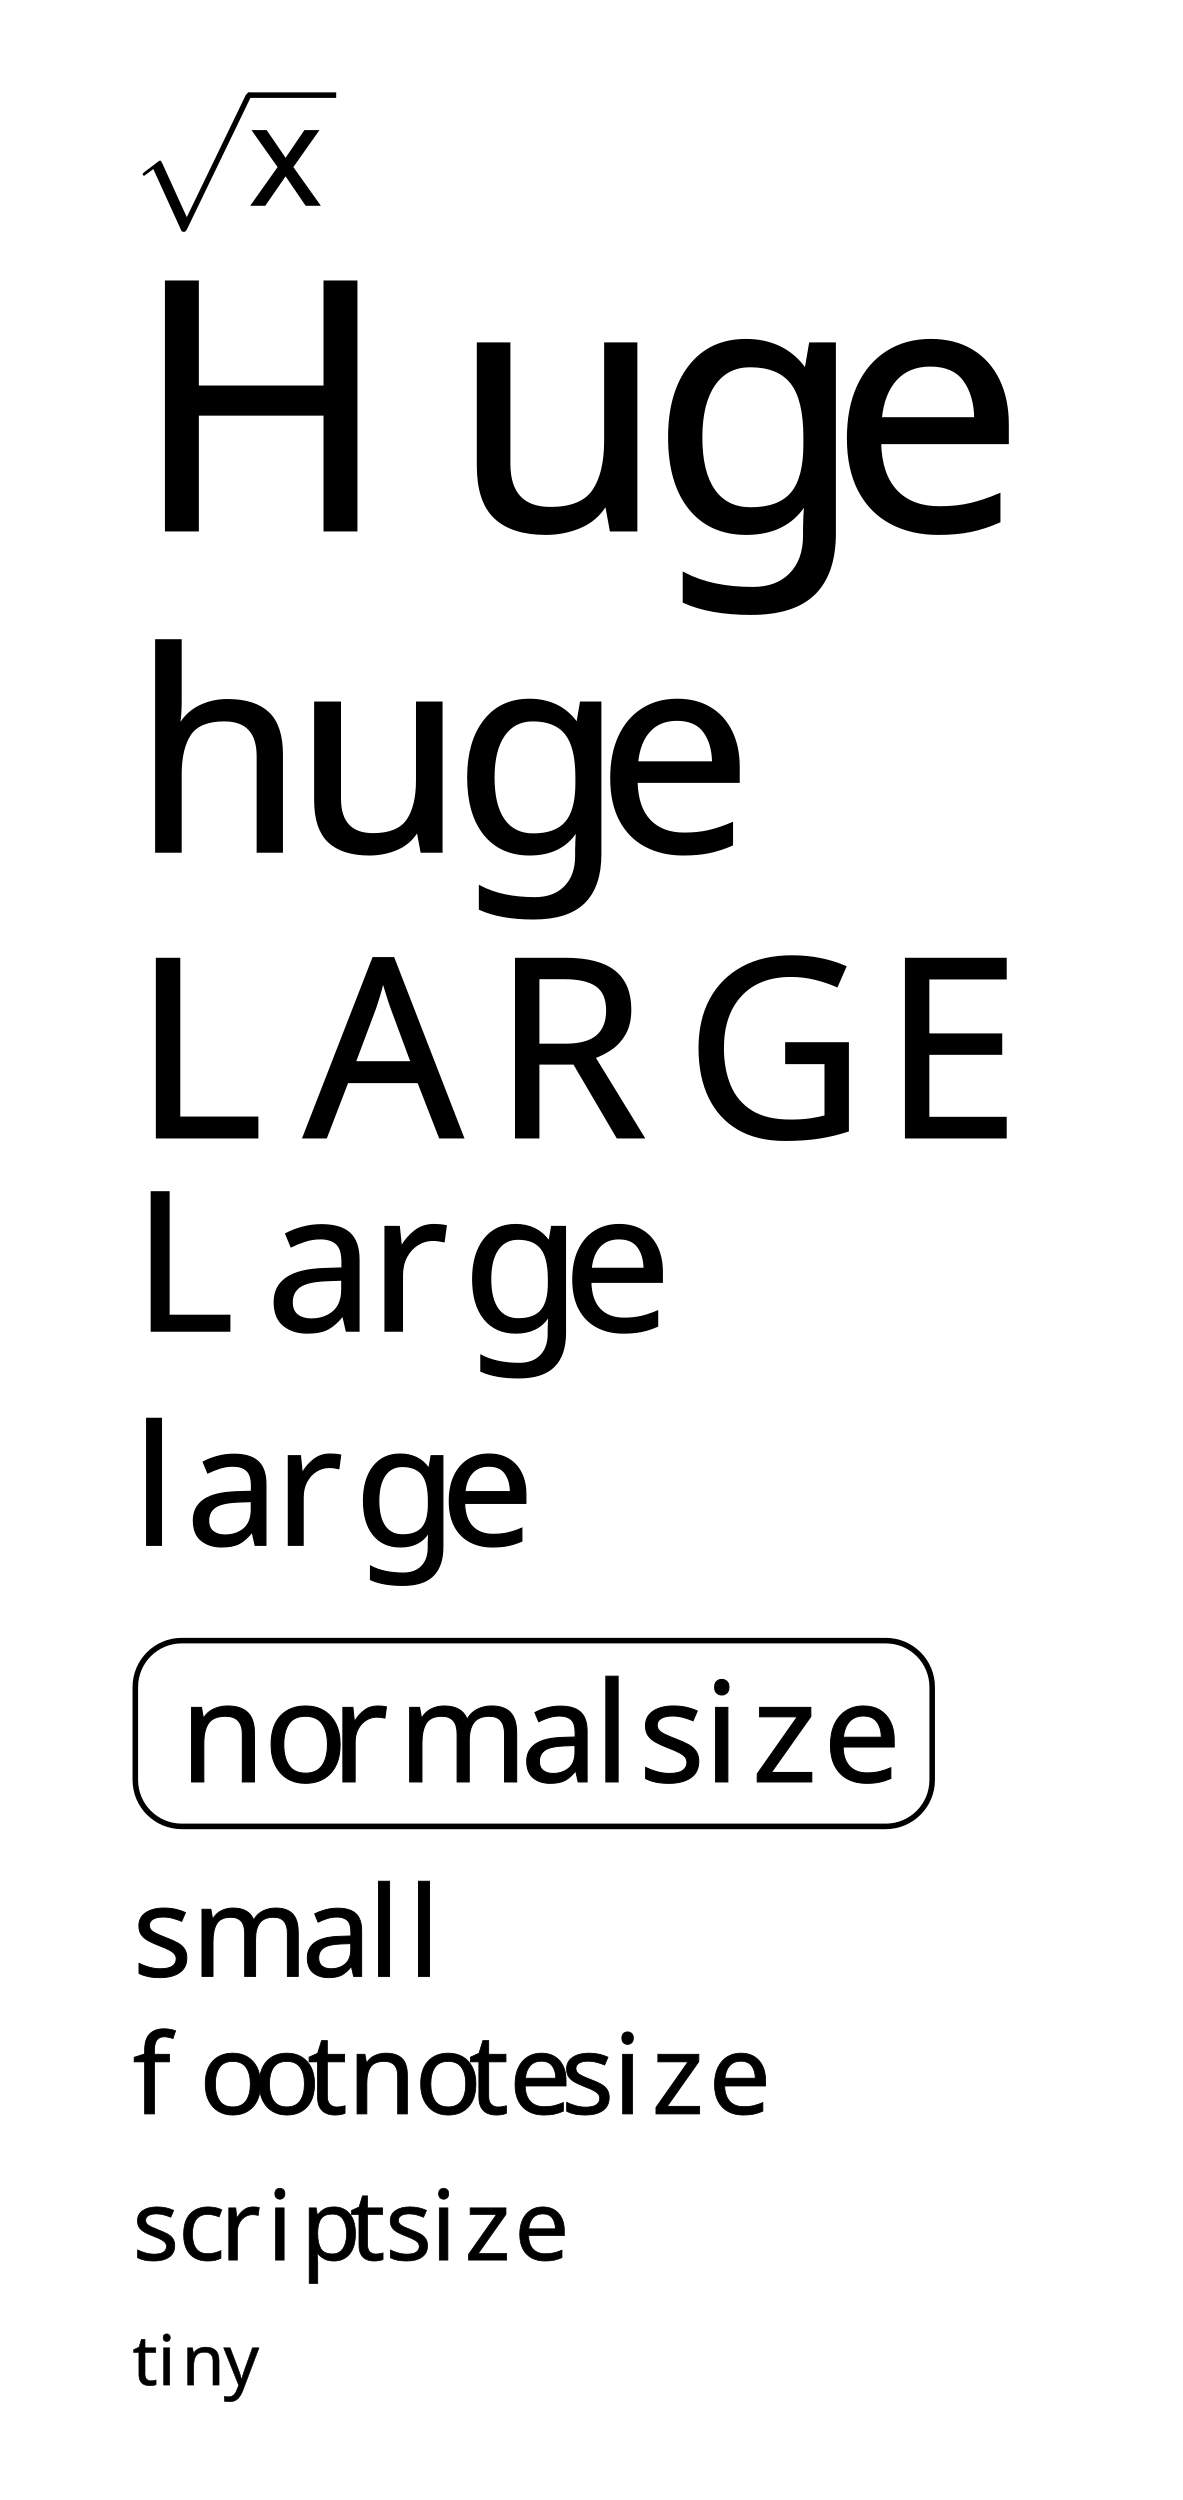
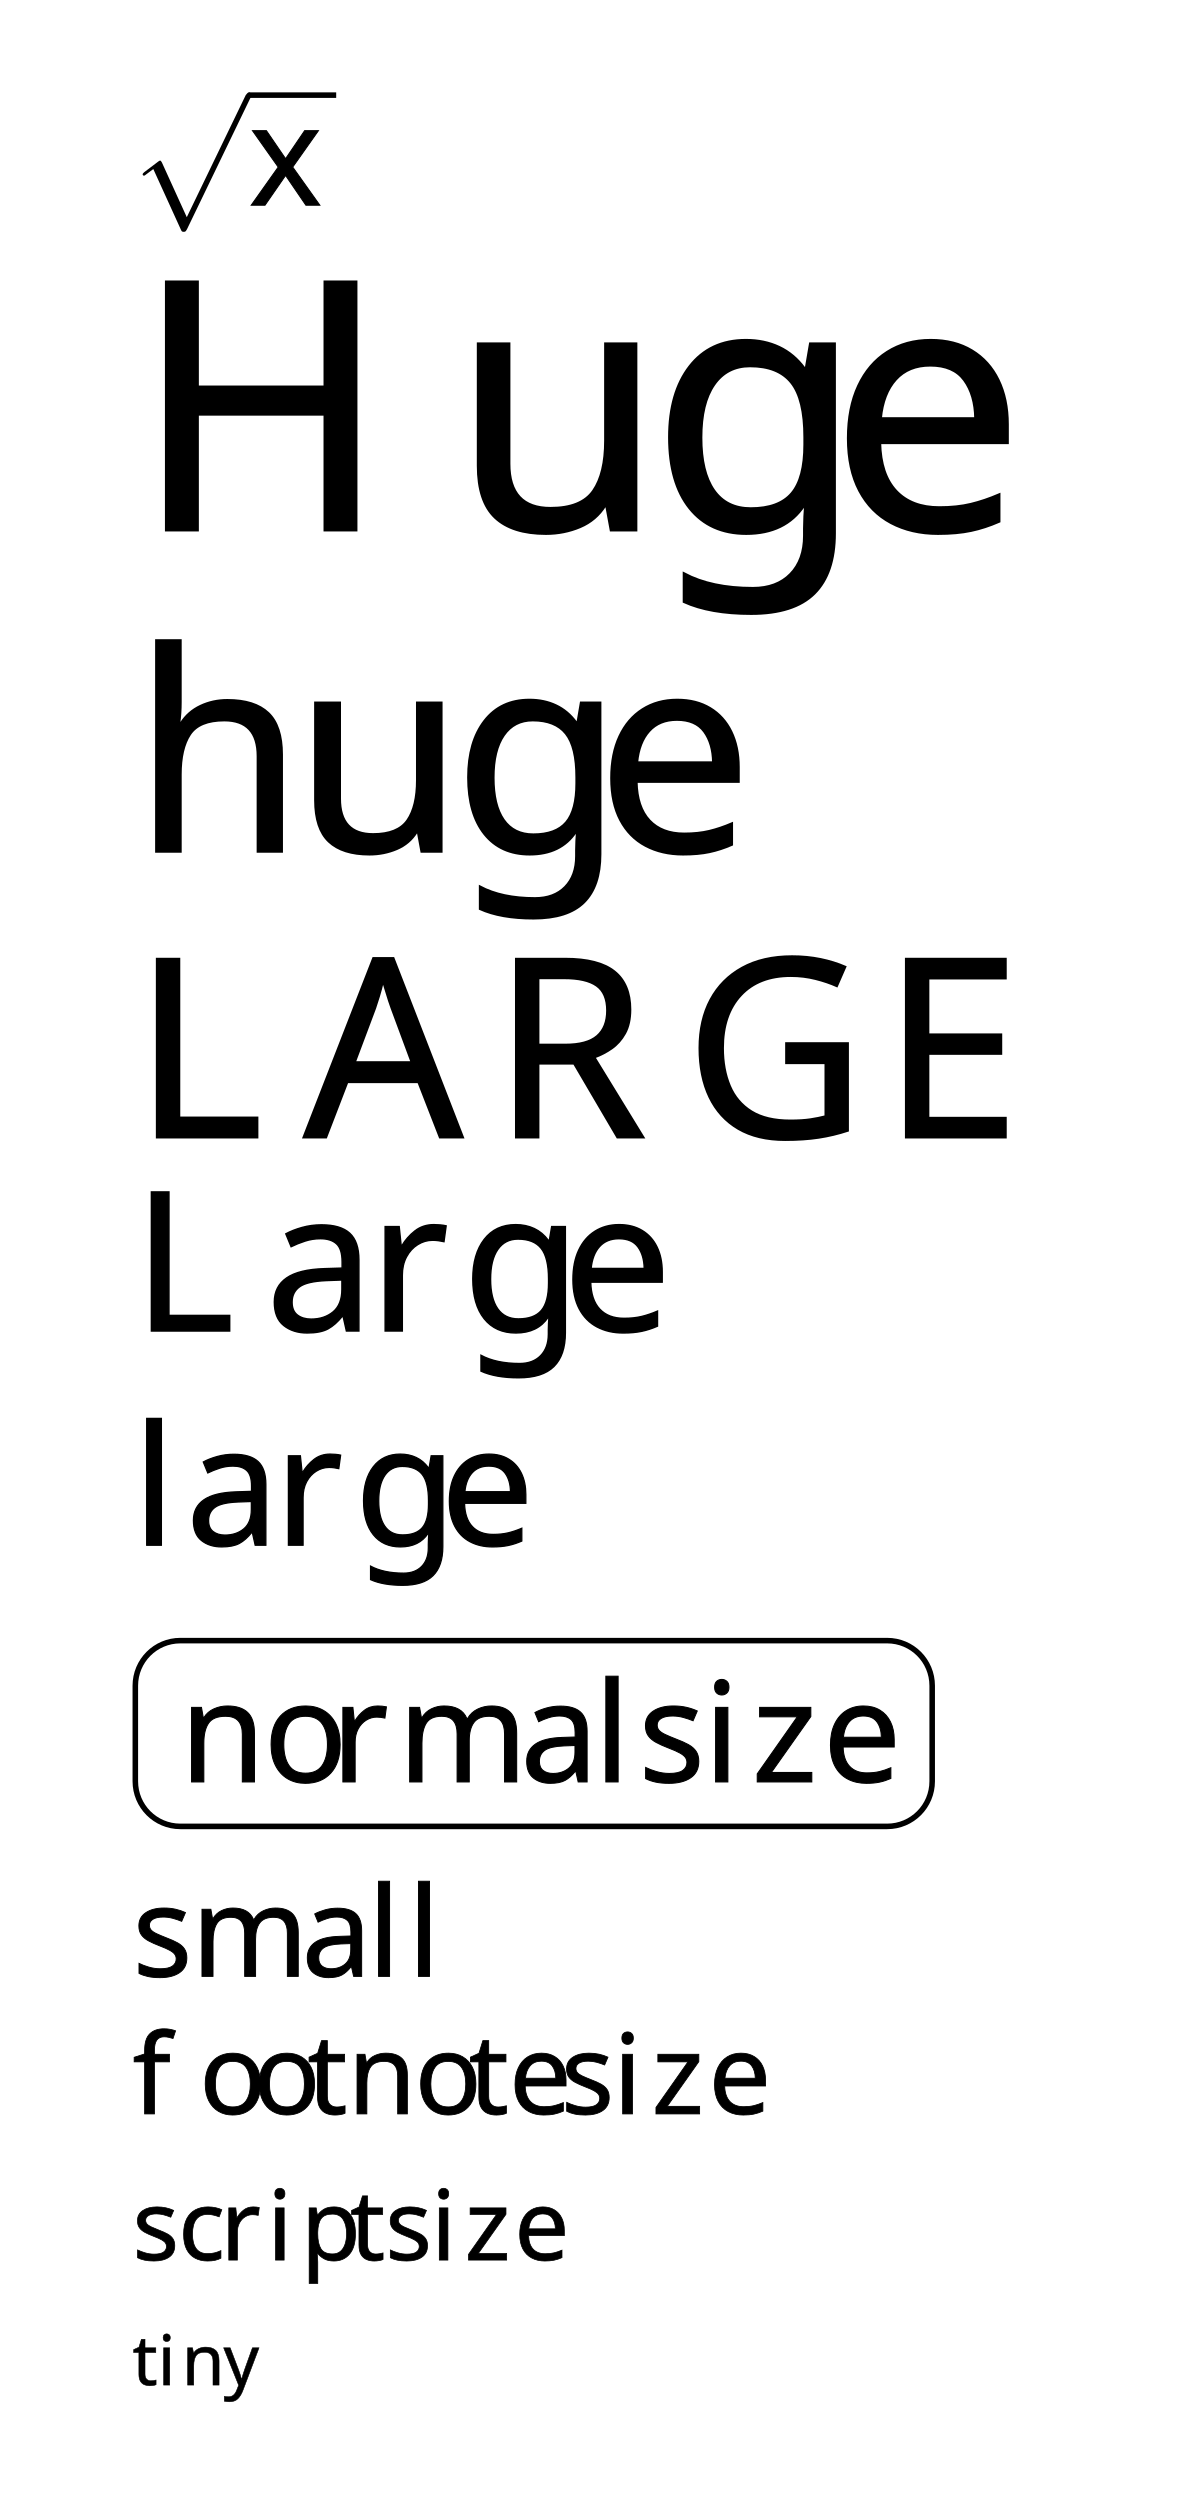
<svg xmlns="http://www.w3.org/2000/svg" width="113" height="239">
  <style type="text/css">
@font-face {
font-family: 'jlm_cmmi10';
src: url('fonts/jlm_cmmi10.ttf') format('truetype');
font-style: normal;
}
.jlm_cmmi10 {
font-family: 'jlm_cmmi10';
font-size: 133px;
}
</style>
  <g stroke="rgb(0,0,0)" fill="rgb(0,0,0)" stroke-width="1.0" stroke-miterlimit="10.0" stroke-linejoin="miter" stroke-linecap="square">
    <path transform="matrix(10.0,0.0,0.0,10.0,12.66667,9.362933)" d=" M 1.111 -0.053 Q 1.1 -0.051 1.083 -0.028 L 0.519 1.14 L 0.281 0.617 Q 0.272 0.599 0.264 0.599 Q 0.257 0.599 0.245 0.609 L 0.113 0.709 Q 0.097 0.723 0.097 0.728 Q 0.097 0.743 0.111 0.743 Q 0.117 0.743 0.129 0.732 L 0.199 0.68 L 0.463 1.26 L 0.467 1.268 Q 0.472 1.28 0.488 1.28 Q 0.496 1.28 0.5 1.279 Q 0.511 1.276 0.521 1.255 L 1.129 -0.004 Q 1.137 -0.021 1.137 -0.027 Q 1.133 -0.053 1.111 -0.053 Z " stroke="transparent" fill-rule="nonzero" />
    <path transform="matrix(10.0,0.0,0.0,10.0,0.0,0.0)" d=" M 2.378 0.883 L 3.214 0.883 L 3.214 0.936 L 2.378 0.936 L 2.378 0.883 Z " stroke="transparent" fill-rule="nonzero" />
    <text class="jlm_cmmi10" transform="matrix(0.1,0.0,0.0,0.1,23.77781,19.61756)">x</text>
    <text class="jlm_cmmi10" transform="matrix(0.25,0.0,0.0,0.25,12.66667,50.68141)">H</text>
    <text class="jlm_cmmi10" transform="matrix(0.25,0.0,0.0,0.25,43.0833,50.68141)">u</text>
    <text class="jlm_cmmi10" transform="matrix(0.25,0.0,0.0,0.25,62.16523,50.68141)">g</text>
    <text class="jlm_cmmi10" transform="matrix(0.25,0.0,0.0,0.25,79.26017,50.68141)">e</text>
    <text class="jlm_cmmi10" transform="matrix(0.2,0.0,0.0,0.2,12.66667,81.42218)">h</text>
    <text class="jlm_cmmi10" transform="matrix(0.2,0.0,0.0,0.2,28.03092,81.42218)">u</text>
    <text class="jlm_cmmi10" transform="matrix(0.2,0.0,0.0,0.2,43.29647,81.42218)">g</text>
    <text class="jlm_cmmi10" transform="matrix(0.2,0.0,0.0,0.2,56.97241,81.42218)">e</text>
    <text class="jlm_cmmi10" transform="matrix(0.18,0.0,0.0,0.18,12.66667,108.7481)">L</text>
    <text class="jlm_cmmi10" transform="matrix(0.18,0.0,0.0,0.18,29.00003,108.7481)">A</text>
    <text class="jlm_cmmi10" transform="matrix(0.18,0.0,0.0,0.18,47.00008,108.7481)">R</text>
    <text class="jlm_cmmi10" transform="matrix(0.18,0.0,0.0,0.18,65.40847,108.7481)">G</text>
    <text class="jlm_cmmi10" transform="matrix(0.18,0.0,0.0,0.18,84.27844,108.7481)">E</text>
    <text class="jlm_cmmi10" transform="matrix(0.14,0.0,0.0,0.14,12.66667,127.2443)">L</text>
    <text class="jlm_cmmi10" transform="matrix(0.14,0.0,0.0,0.14,25.3704,127.2443)">a</text>
    <text class="jlm_cmmi10" transform="matrix(0.14,0.0,0.0,0.14,35.23741,127.2443)">r</text>
    <text class="jlm_cmmi10" transform="matrix(0.14,0.0,0.0,0.14,44.1776,127.2443)">g</text>
    <text class="jlm_cmmi10" transform="matrix(0.14,0.0,0.0,0.14,53.75076,127.2443)">e</text>
    <text class="jlm_cmmi10" transform="matrix(0.12,0.0,0.0,0.12,12.66667,147.7259)">l</text>
    <text class="jlm_cmmi10" transform="matrix(0.12,0.0,0.0,0.12,17.75559,147.7259)">a</text>
    <text class="jlm_cmmi10" transform="matrix(0.12,0.0,0.0,0.12,26.21304,147.7259)">r</text>
    <text class="jlm_cmmi10" transform="matrix(0.12,0.0,0.0,0.12,33.87605,147.7259)">g</text>
    <text class="jlm_cmmi10" transform="matrix(0.12,0.0,0.0,0.12,42.08162,147.7259)">e</text>
    <text class="jlm_cmmi10" transform="matrix(0.1,0.0,0.0,0.1,17.18306,170.3534)">n</text>
    <text class="jlm_cmmi10" transform="matrix(0.1,0.0,0.0,0.1,25.1862,170.3534)">o</text>
    <text class="jlm_cmmi10" transform="matrix(0.1,0.0,0.0,0.1,31.64917,170.3534)">r</text>
    <text class="jlm_cmmi10" transform="matrix(0.1,0.0,0.0,0.1,38.03502,170.3534)">m</text>
    <text class="jlm_cmmi10" transform="matrix(0.1,0.0,0.0,0.1,49.74187,170.3534)">a</text>
    <text class="jlm_cmmi10" transform="matrix(0.1,0.0,0.0,0.1,56.78974,170.3534)">l</text>
    <text class="jlm_cmmi10" transform="matrix(0.1,0.0,0.0,0.1,61.03051,170.3534)">s</text>
    <text class="jlm_cmmi10" transform="matrix(0.1,0.0,0.0,0.1,67.28051,170.3534)">i</text>
    <text class="jlm_cmmi10" transform="matrix(0.1,0.0,0.0,0.1,71.87402,170.3534)">z</text>
    <text class="jlm_cmmi10" transform="matrix(0.1,0.0,0.0,0.1,78.6611,170.3534)">e</text>
  </g>
  <g stroke="rgb(0,0,0)" fill="rgb(0,0,0)" stroke-width="0.053" stroke-miterlimit="10.0" stroke-linejoin="miter" stroke-linecap="butt">
-     <path transform="matrix(10.0,0.0,0.0,10.0,12.66667,170.3534)" d=" M 0.027 -0.907 L 0.027 -0.019 C 0.027 0.226 0.225 0.425 0.471 0.425 L 7.201 0.425 C 7.447 0.425 7.645 0.226 7.645 -0.019 L 7.645 -0.907 C 7.645 -1.152 7.447 -1.351 7.201 -1.351 L 0.471 -1.351 C 0.225 -1.351 0.027 -1.152 0.027 -0.907 Z " fill="transparent" />
+     <path transform="matrix(10.0,0.0,0.0,10.0,12.66667,170.3534)" d=" M 0.027 -0.92 L 0.027 -0.006 C 0.027 0.232 0.219 0.425 0.457 0.425 L 7.215 0.425 C 7.453 0.425 7.645 0.232 7.645 -0.006 L 7.645 -0.92 C 7.645 -1.158 7.453 -1.351 7.215 -1.351 L 0.457 -1.351 C 0.219 -1.351 0.027 -1.158 0.027 -0.92 Z " fill="transparent" />
  </g>
  <g stroke="rgb(0,0,0)" fill="rgb(0,0,0)" stroke-width="1.0" stroke-miterlimit="10.0" stroke-linejoin="miter" stroke-linecap="square">
    <text class="jlm_cmmi10" transform="matrix(0.09,0.0,0.0,0.09,12.66667,188.9438)">s</text>
    <text class="jlm_cmmi10" transform="matrix(0.09,0.0,0.0,0.09,18.29167,188.9438)">m</text>
    <text class="jlm_cmmi10" transform="matrix(0.09,0.0,0.0,0.09,28.82784,188.9438)">a</text>
    <text class="jlm_cmmi10" transform="matrix(0.09,0.0,0.0,0.09,35.17091,188.9438)">l</text>
    <text class="jlm_cmmi10" transform="matrix(0.09,0.0,0.0,0.09,38.98761,188.9438)">l</text>
    <text class="jlm_cmmi10" transform="matrix(0.08,0.0,0.0,0.08,12.66667,202.092)">f</text>
    <text class="jlm_cmmi10" transform="matrix(0.08,0.0,0.0,0.08,19.03708,202.092)">o</text>
    <text class="jlm_cmmi10" transform="matrix(0.08,0.0,0.0,0.08,24.20746,202.092)">o</text>
    <text class="jlm_cmmi10" transform="matrix(0.08,0.0,0.0,0.08,29.37783,202.092)">t</text>
    <text class="jlm_cmmi10" transform="matrix(0.08,0.0,0.0,0.08,33.22971,202.092)">n</text>
    <text class="jlm_cmmi10" transform="matrix(0.08,0.0,0.0,0.08,39.63221,202.092)">o</text>
    <text class="jlm_cmmi10" transform="matrix(0.08,0.0,0.0,0.08,44.80259,202.092)">t</text>
    <text class="jlm_cmmi10" transform="matrix(0.08,0.0,0.0,0.08,48.65447,202.092)">e</text>
    <text class="jlm_cmmi10" transform="matrix(0.08,0.0,0.0,0.08,53.62115,202.092)">s</text>
    <text class="jlm_cmmi10" transform="matrix(0.08,0.0,0.0,0.08,58.62115,202.092)">i</text>
    <text class="jlm_cmmi10" transform="matrix(0.08,0.0,0.0,0.08,62.29596,202.092)">z</text>
    <text class="jlm_cmmi10" transform="matrix(0.08,0.0,0.0,0.08,67.72562,202.092)">e</text>
    <text class="jlm_cmmi10" transform="matrix(0.07,0.0,0.0,0.07,12.66667,216.0624)">s</text>
    <text class="jlm_cmmi10" transform="matrix(0.07,0.0,0.0,0.07,17.04167,216.0624)">c</text>
    <text class="jlm_cmmi10" transform="matrix(0.07,0.0,0.0,0.07,21.08072,216.0624)">r</text>
    <text class="jlm_cmmi10" transform="matrix(0.07,0.0,0.0,0.07,25.55082,216.0624)">i</text>
    <text class="jlm_cmmi10" transform="matrix(0.07,0.0,0.0,0.07,28.76627,216.0624)">p</text>
    <text class="jlm_cmmi10" transform="matrix(0.07,0.0,0.0,0.07,33.46211,216.0624)">t</text>
    <text class="jlm_cmmi10" transform="matrix(0.07,0.0,0.0,0.07,36.8325,216.0624)">s</text>
    <text class="jlm_cmmi10" transform="matrix(0.07,0.0,0.0,0.07,41.2075,216.0624)">i</text>
    <text class="jlm_cmmi10" transform="matrix(0.07,0.0,0.0,0.07,44.42296,216.0624)">z</text>
    <text class="jlm_cmmi10" transform="matrix(0.07,0.0,0.0,0.07,49.17391,216.0624)">e</text>
    <text class="jlm_cmmi10" transform="matrix(0.05,0.0,0.0,0.05,12.66667,228.0147)">t</text>
    <text class="jlm_cmmi10" transform="matrix(0.05,0.0,0.0,0.05,15.07409,228.0147)">i</text>
    <text class="jlm_cmmi10" transform="matrix(0.05,0.0,0.0,0.05,17.37084,228.0147)">n</text>
    <text class="jlm_cmmi10" transform="matrix(0.05,0.0,0.0,0.05,21.37241,228.0147)">y</text>
  </g>
</svg>
